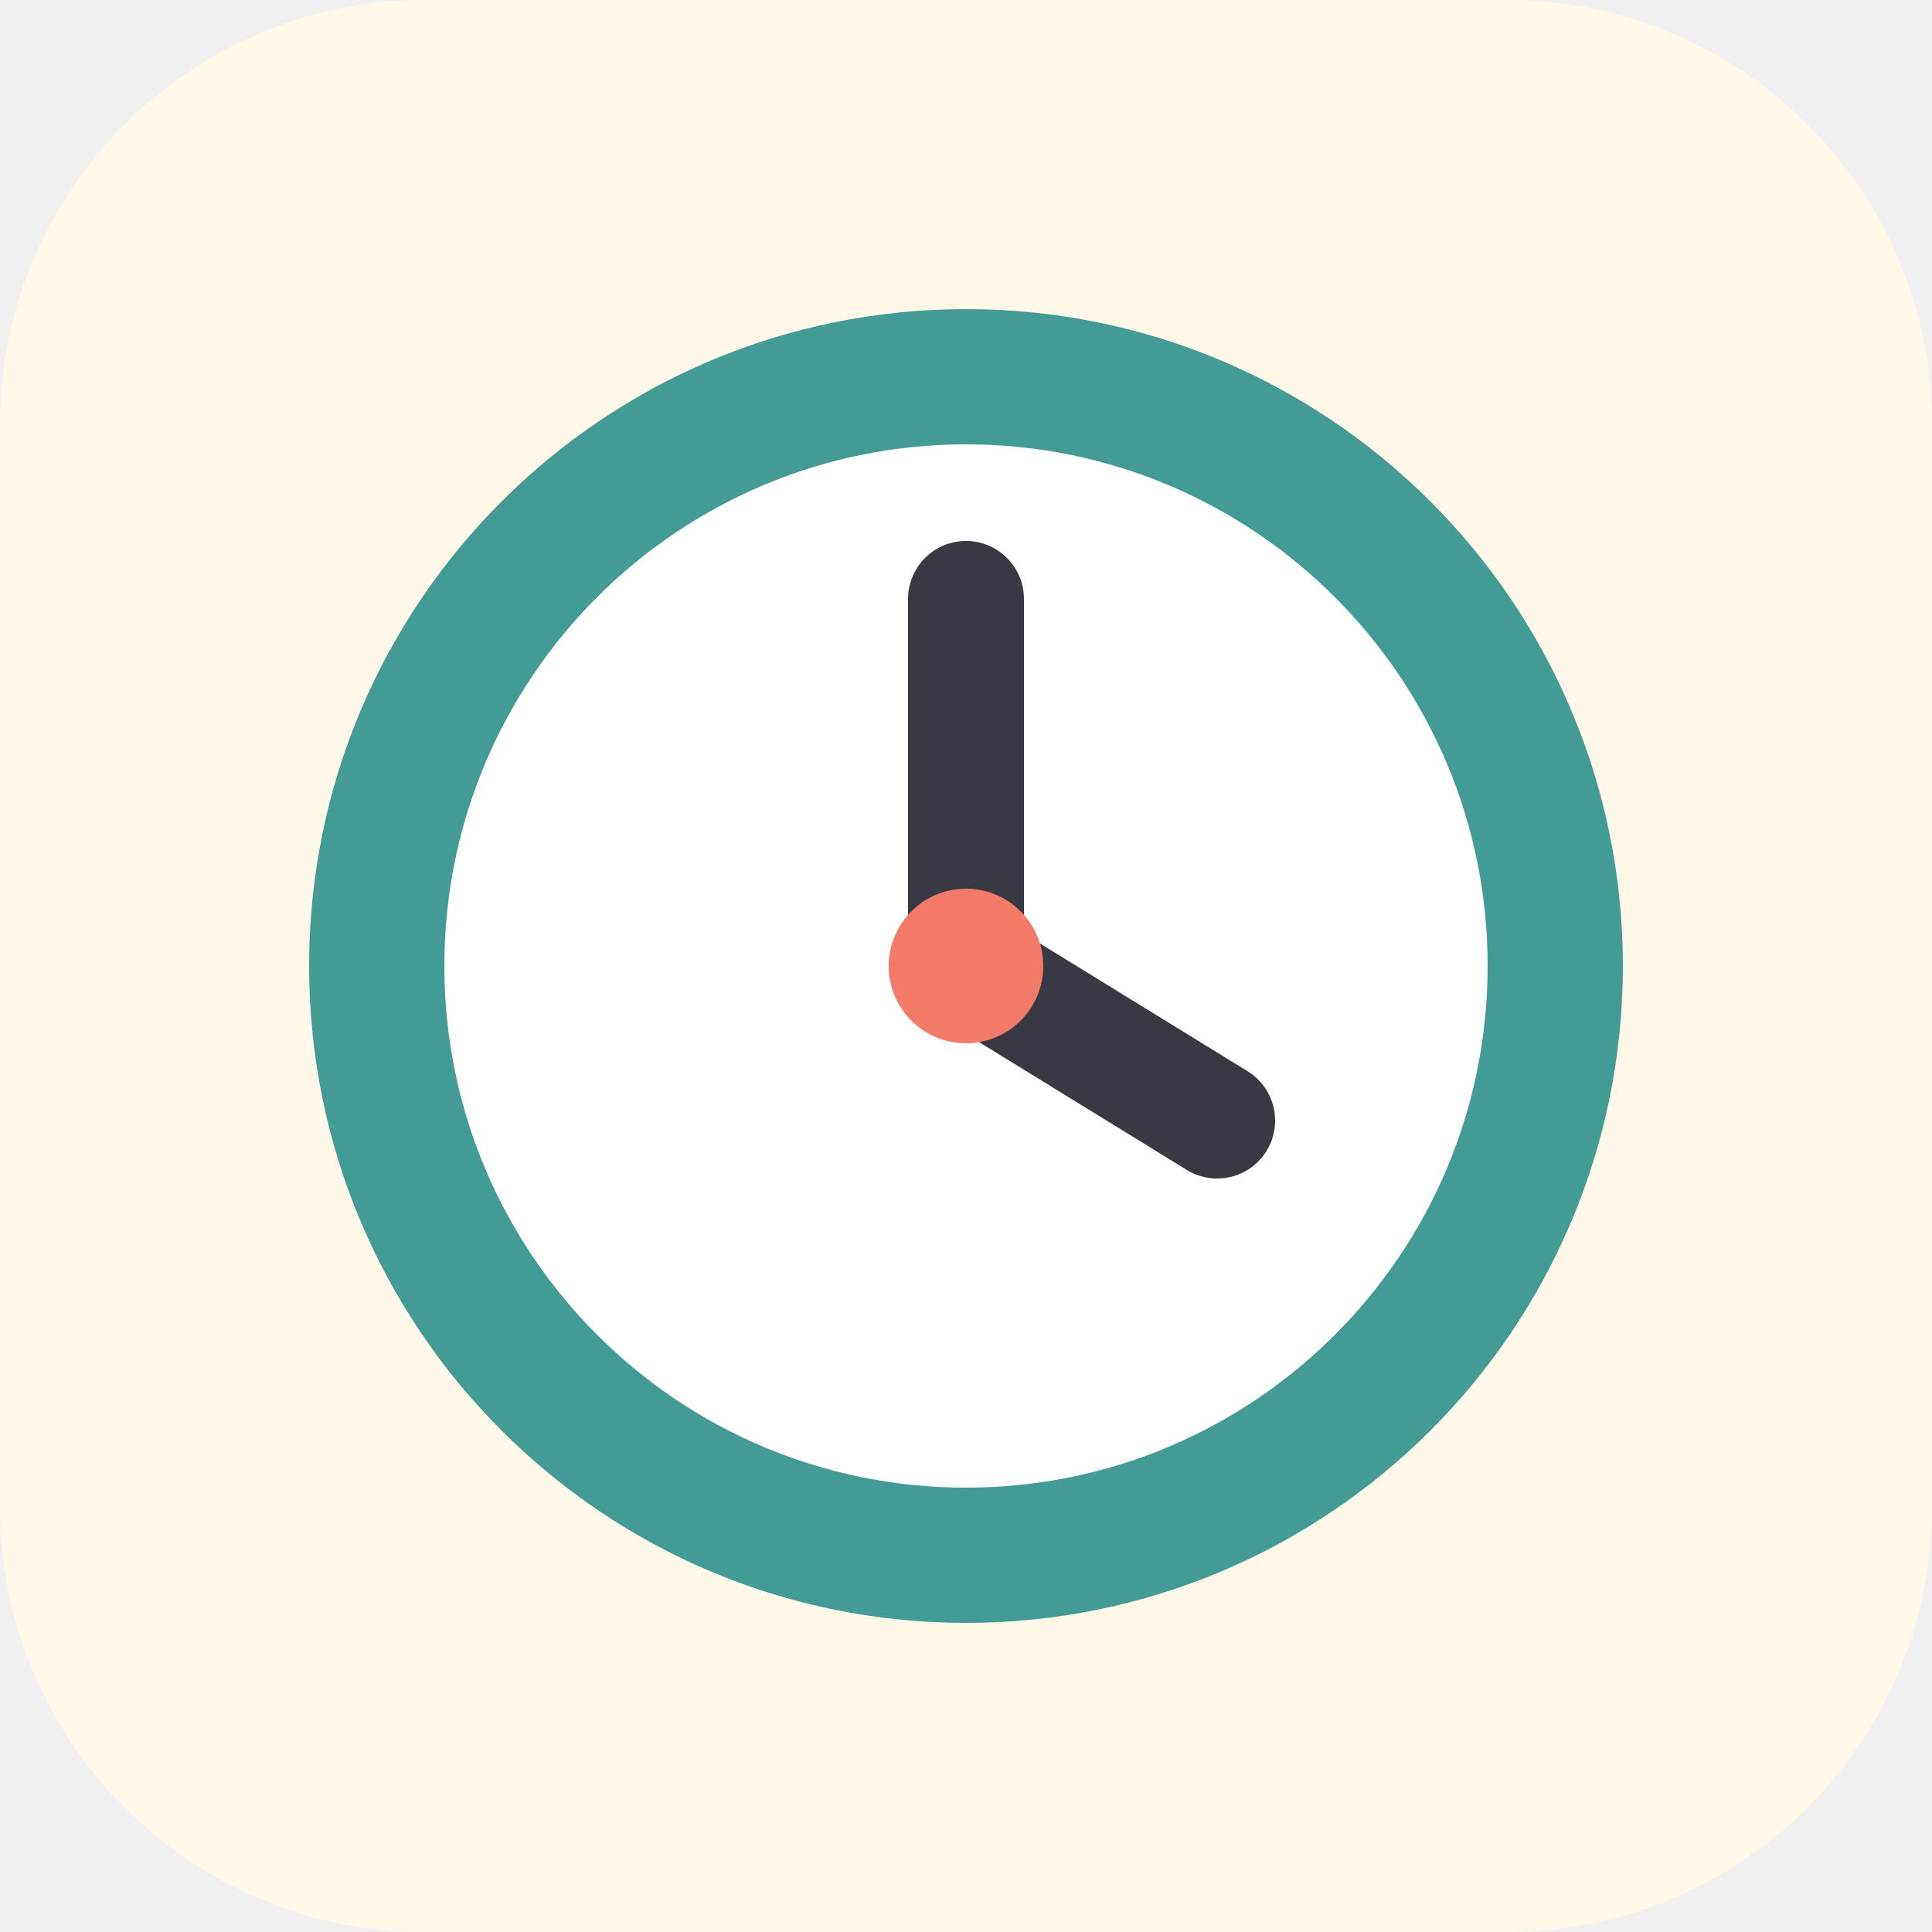
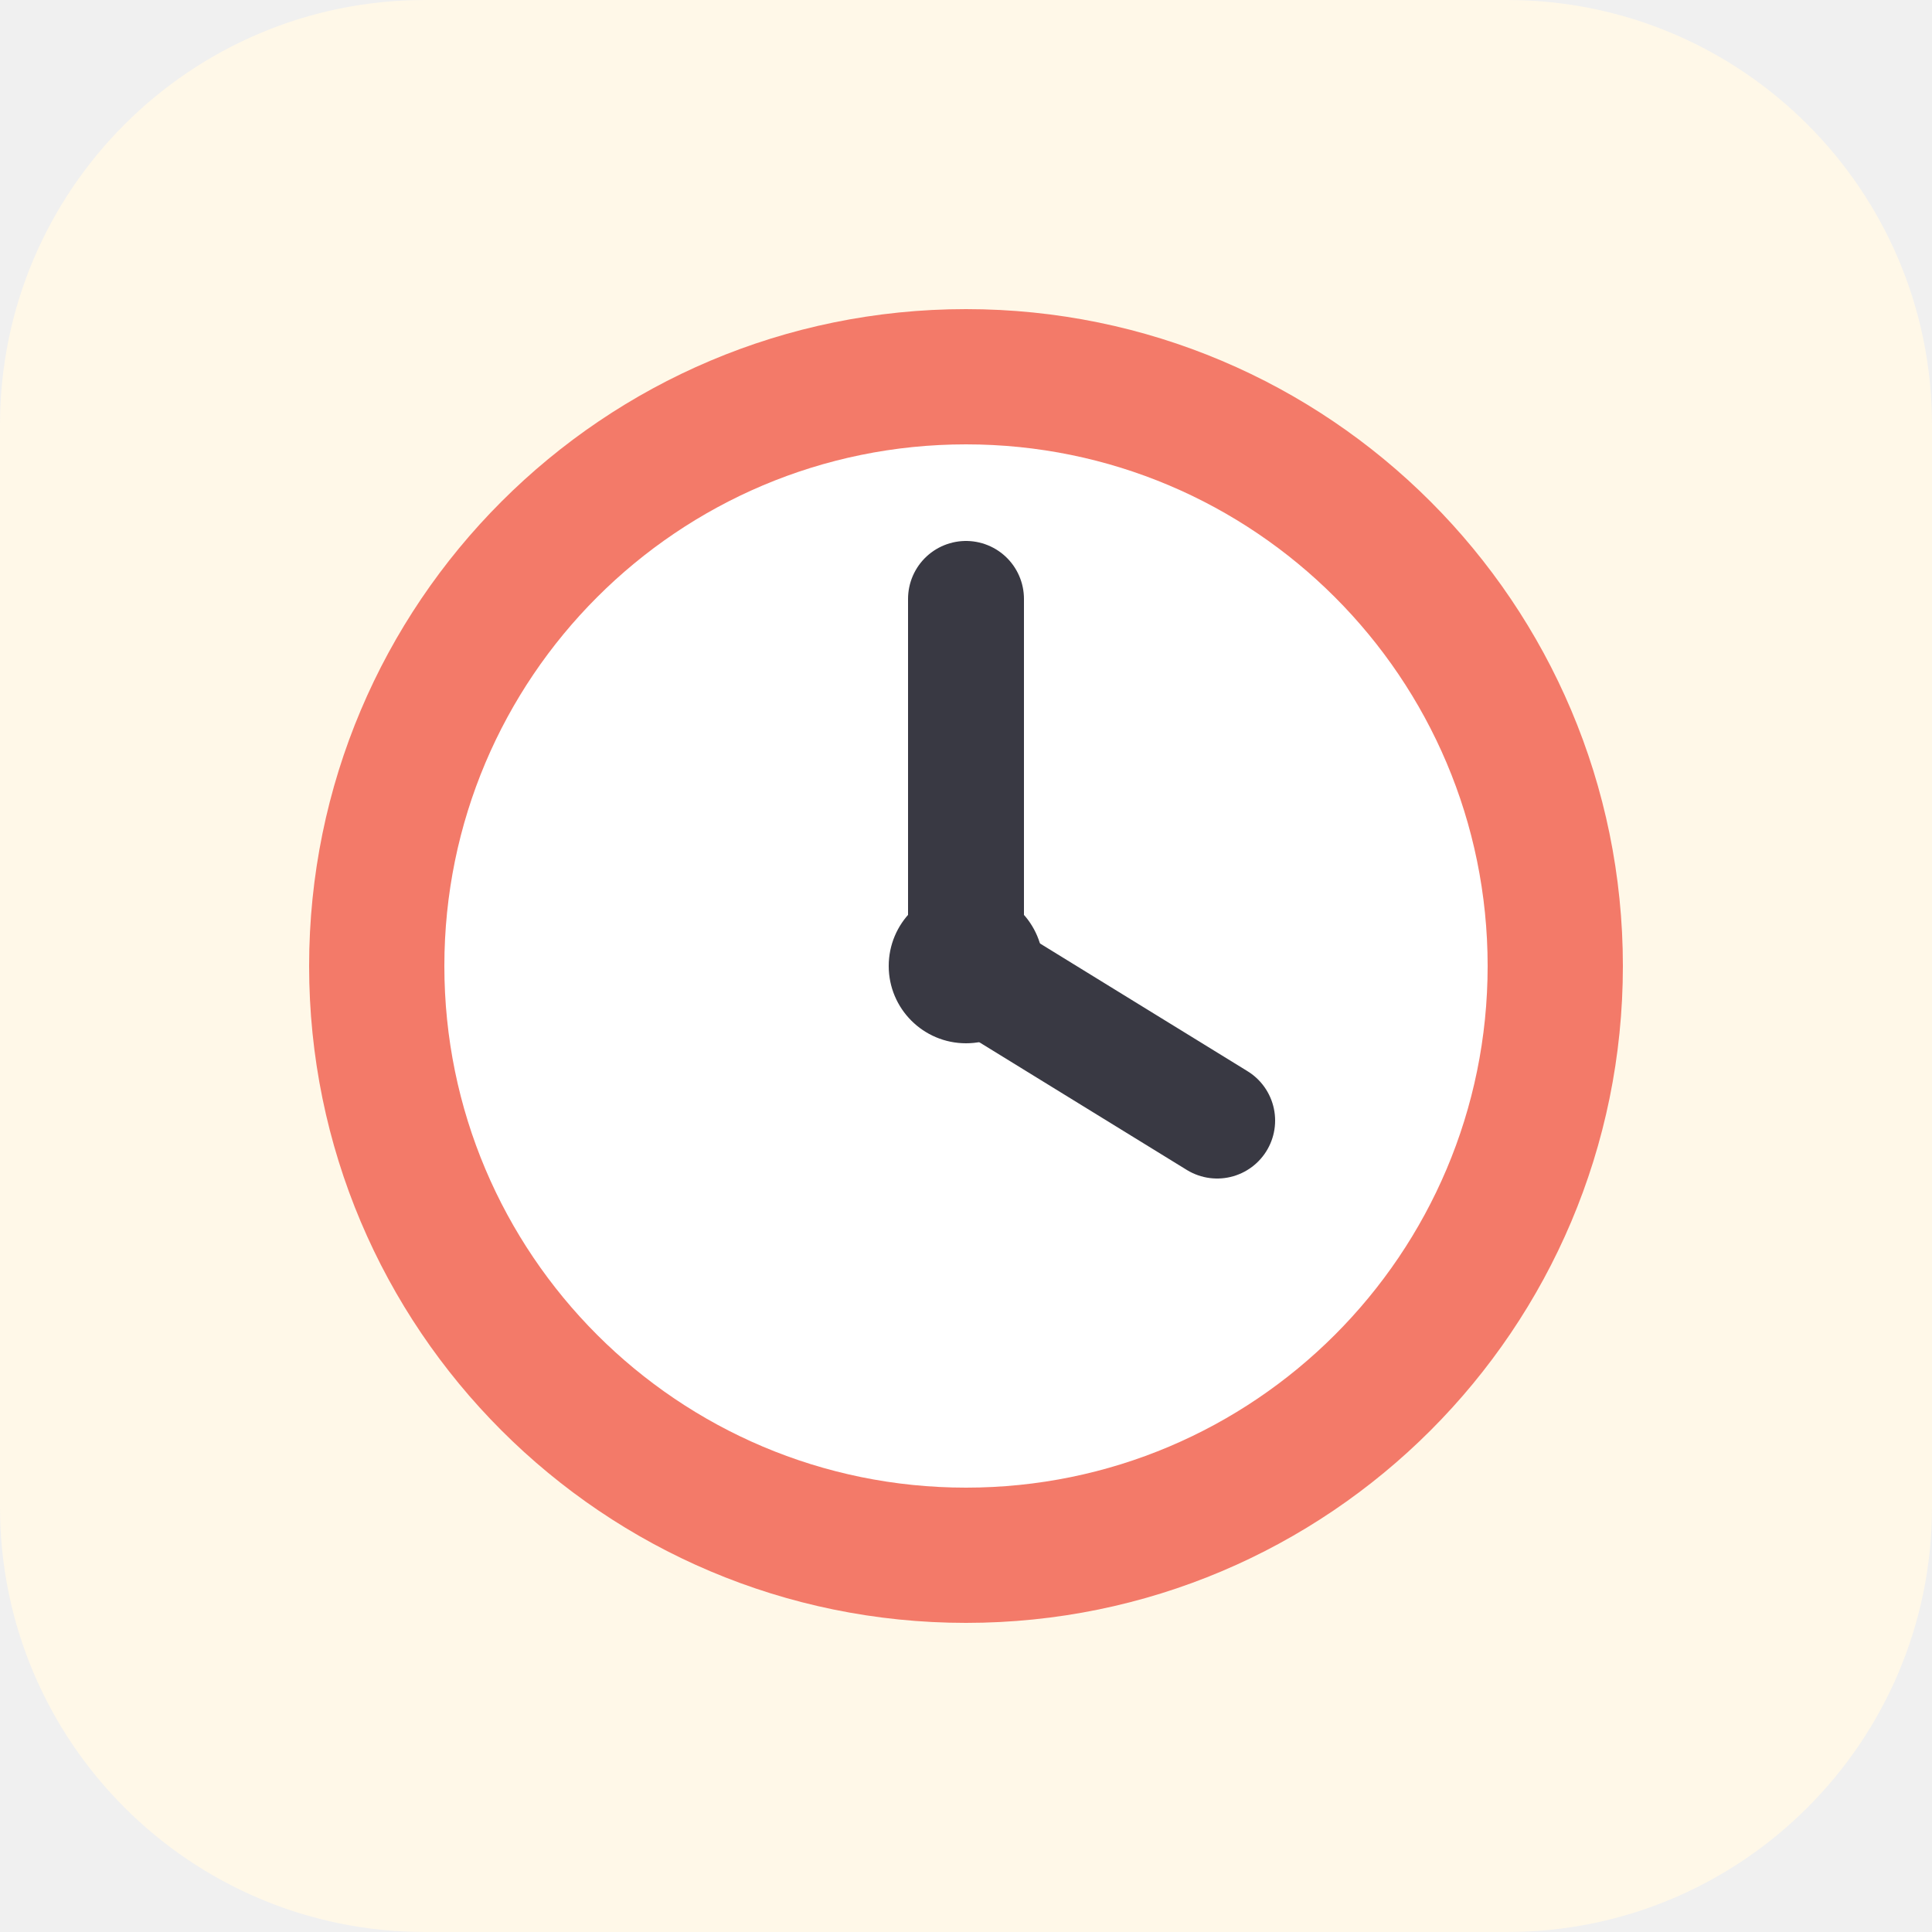
<svg xmlns="http://www.w3.org/2000/svg" viewBox="0 0 100 100">
  <rect width="100" height="100" rx="22" fill="#FFF8E8" />
-   <circle cx="50" cy="50" r="34" fill="#439B96" />
+   <circle cx="50" cy="50" r="34" fill="#F37A69" />
  <circle cx="50" cy="50" r="27" fill="#FFFFFF" />
  <path d="M50 50V31M50 50l13 8" stroke="#393943" stroke-width="6" stroke-linecap="round" fill="none" />
-   <circle cx="50" cy="50" r="4" fill="#F37A69" />
+   <circle cx="50" cy="50" r="4" fill="#393943" />
</svg>
